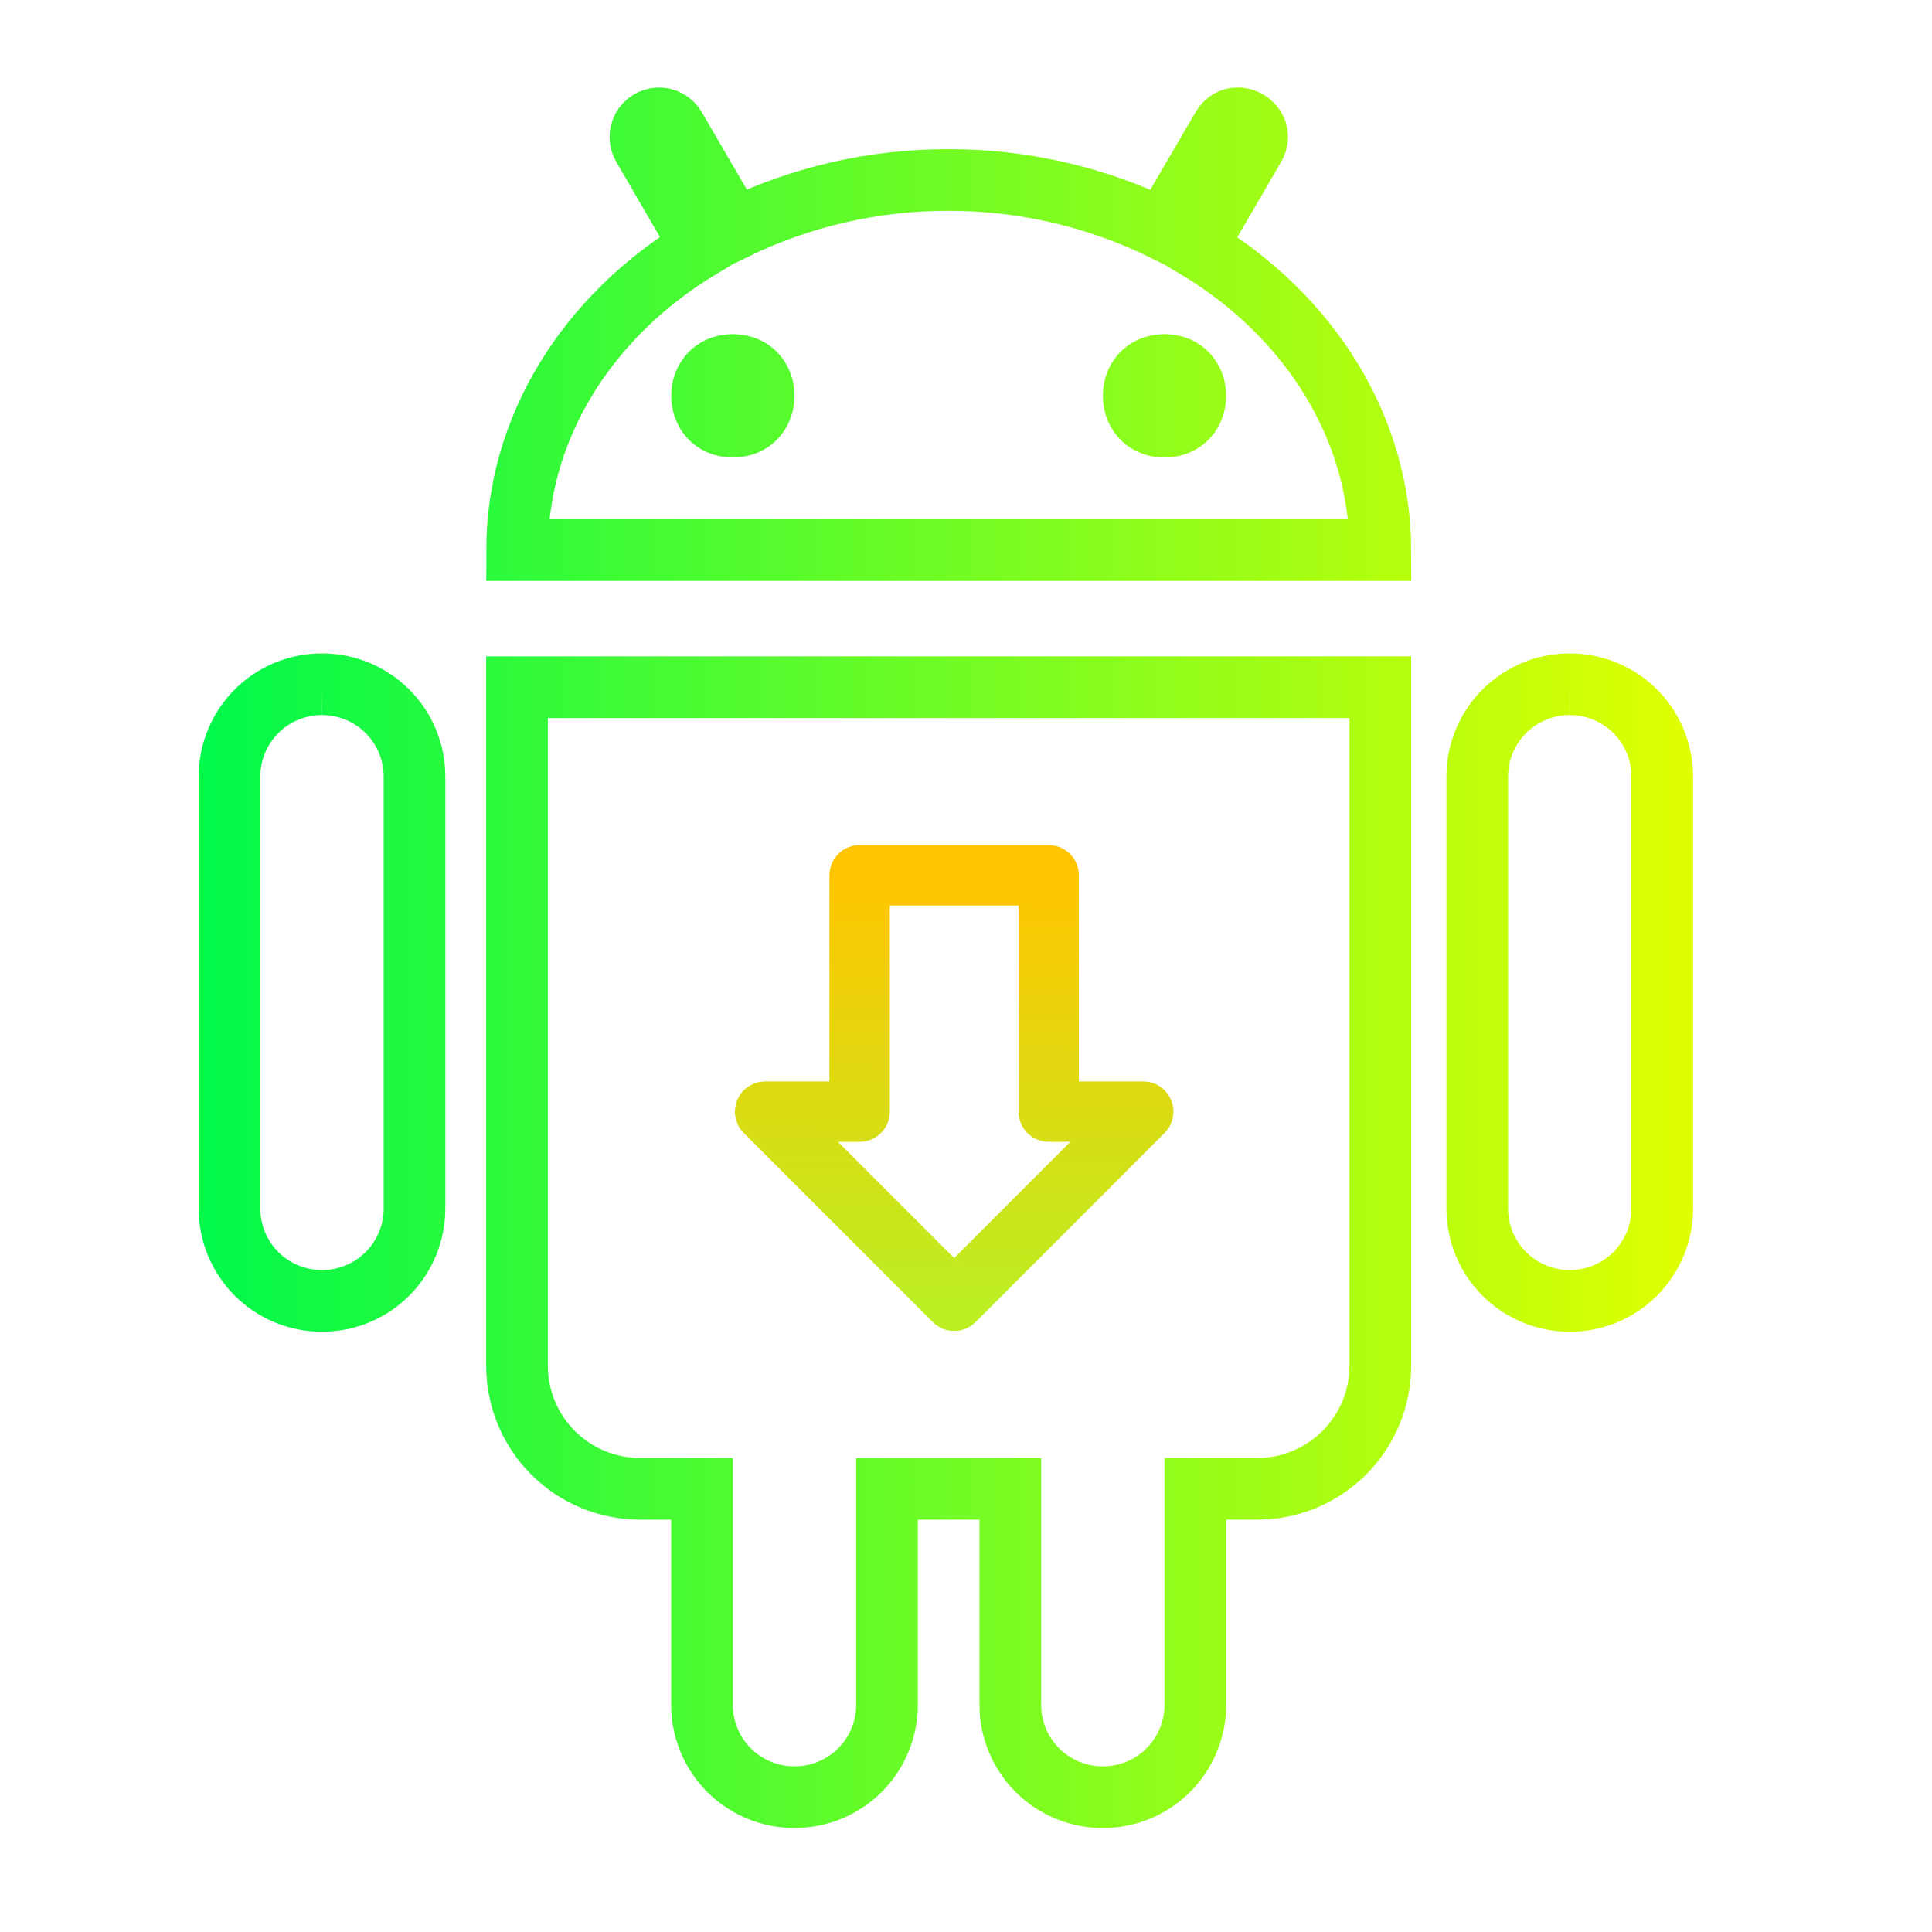
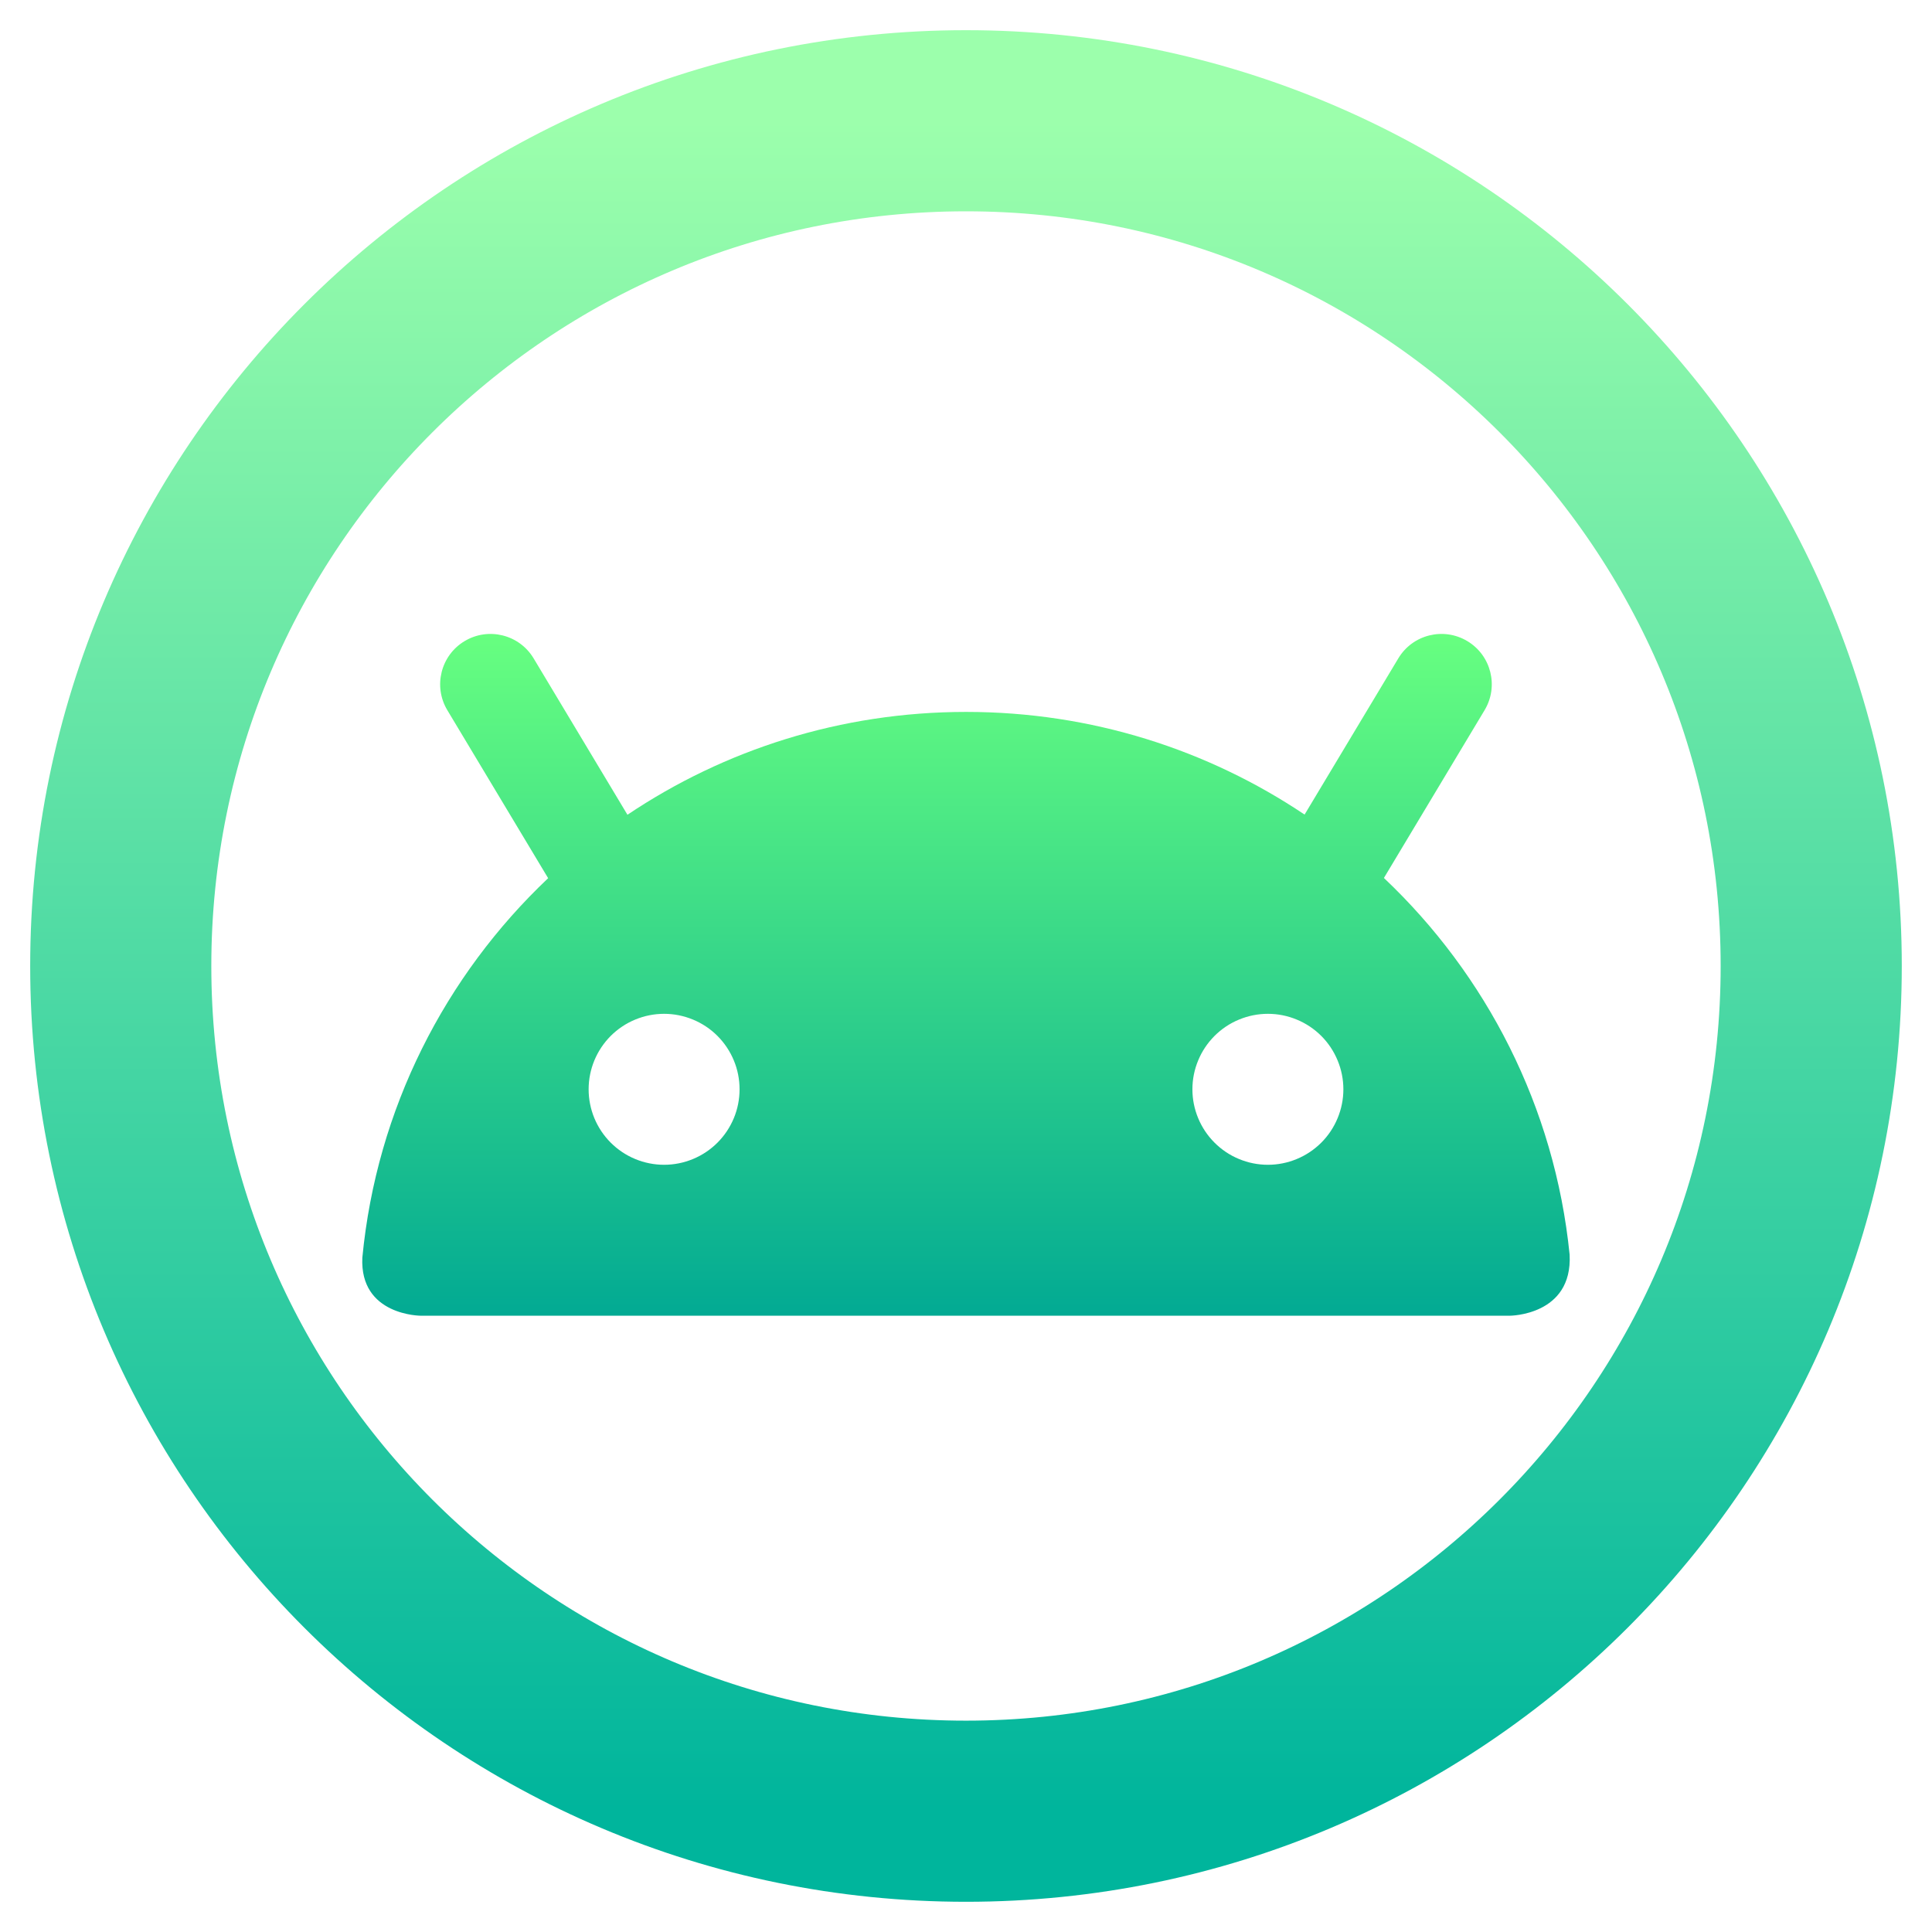
- <svg xmlns="http://www.w3.org/2000/svg" viewBox="0 0 48 48">
-   <linearGradient id="a" gradientUnits="userSpaceOnUse" x1="4.936" x2="42.064" y1="23.794" y2="23.794">
-     <stop offset="0" stop-color="#00f94a" />
-     <stop offset="1" stop-color="#e0ff00" />
-   </linearGradient>
-   <linearGradient id="b" gradientUnits="userSpaceOnUse" x1="24.102" x2="24.002" y1="20.243" y2="30.783">
-     <stop offset="0" stop-color="#ffc500" />
-     <stop offset="1" stop-color="#bdee22" />
-   </linearGradient>
-   <g fill="none">
-     <path d="m16.353 2.942a.463.463 0 0 0 -.377.7l1.451 2.495c-2.87 1.72-4.58 4.53-4.58 7.529h21.448c-.006-2.998-1.718-5.807-4.587-7.522l1.457-2.502c.31-.536-.494-1-.803-.464l-1.47 2.521a12.088 12.088 0 0 0 -5.323-1.227 12.079 12.079 0 0 0 -5.327 1.221l-1.466-2.517a.463.463 0 0 0 -.424-.236m1.855 6.128c1.022 0 1.022 1.532 0 1.532-1.02 0-1.02-1.532 0-1.532m10.724 0c1.022 0 1.022 1.532 0 1.532-1.02 0-1.02-1.532 0-1.532m-16.086 8.005v16.852a3.057 3.057 0 0 0 3.064 3.064h1.532v5.363a2.293 2.293 0 0 0 2.298 2.298 2.293 2.293 0 0 0 2.298-2.298v-5.363h3.064v5.363a2.293 2.293 0 0 0 2.299 2.298 2.293 2.293 0 0 0 2.298-2.298v-5.363h1.532a3.057 3.057 0 0 0 3.064-3.064v-16.852zm-4.845-.073a2.293 2.293 0 0 0 -2.298 2.298v10.724a2.293 2.293 0 0 0 2.298 2.298 2.293 2.293 0 0 0 2.298-2.298v-10.724a2.293 2.293 0 0 0 -2.298-2.298m31 0a2.293 2.293 0 0 0 -2.298 2.298v10.724a2.293 2.293 0 0 0 2.298 2.298 2.293 2.293 0 0 0 2.298-2.298v-10.724a2.293 2.293 0 0 0 -2.298-2.298" stroke="url(#a)" stroke-width="1.532" />
-     <path d="m21.653 20.213h4.698v5.872h2.348l-4.697 4.698-4.697-4.698h2.348z" stroke="url(#b)" stroke-linecap="round" stroke-linejoin="round" stroke-width="1.5" transform="translate(-.296 1.534)" />
-   </g>
+ <svg xmlns="http://www.w3.org/2000/svg" width="64" height="64" viewBox="0 0 64 64" fill="none">
+   <path d="M59.999 32C59.999 16.536 47.463 4 32 4C16.536 4 4 16.536 4 32C4 47.463 16.536 59.999 32 59.999C47.463 59.999 59.999 47.463 59.999 32Z" stroke="url(#paint0_linear)" stroke-width="6" />
+   <path fill-rule="evenodd" clip-rule="evenodd" d="M15.39 21.238C16.179 20.764 17.203 21.02 17.677 21.809L20.785 26.99C23.989 24.839 27.849 23.583 32.005 23.583C36.157 23.583 40.014 24.837 43.216 26.984L46.321 21.809C46.794 21.02 47.818 20.764 48.608 21.238C49.397 21.711 49.653 22.735 49.179 23.525L45.844 29.084C49.236 32.292 51.503 36.667 51.996 41.563C52.098 43.584 50.009 43.585 50.009 43.585H13.942C13.942 43.585 11.911 43.586 12.003 41.661C12.476 36.729 14.748 32.32 18.158 29.091L14.818 23.525C14.345 22.735 14.601 21.711 15.39 21.238ZM21.999 33.584C22.327 33.584 22.652 33.649 22.956 33.775C23.259 33.9 23.535 34.084 23.767 34.316C23.999 34.549 24.183 34.824 24.309 35.128C24.435 35.431 24.499 35.756 24.499 36.084C24.499 36.413 24.435 36.738 24.309 37.041C24.183 37.344 23.999 37.62 23.767 37.852C23.535 38.084 23.259 38.269 22.956 38.394C22.652 38.52 22.327 38.585 21.999 38.585C21.671 38.585 21.346 38.52 21.042 38.394C20.739 38.269 20.463 38.084 20.231 37.852C19.999 37.62 19.815 37.344 19.689 37.041C19.564 36.738 19.499 36.413 19.499 36.084C19.499 35.756 19.564 35.431 19.689 35.128C19.815 34.824 19.999 34.549 20.231 34.316C20.463 34.084 20.739 33.9 21.042 33.775C21.346 33.649 21.671 33.584 21.999 33.584ZM42.957 33.775C42.654 33.649 42.329 33.584 42.001 33.584C41.672 33.584 41.347 33.649 41.044 33.775C40.74 33.9 40.465 34.084 40.233 34.316C40.001 34.549 39.816 34.824 39.691 35.128C39.565 35.431 39.5 35.756 39.5 36.084C39.5 36.413 39.565 36.738 39.691 37.041C39.816 37.344 40.001 37.62 40.233 37.852C40.465 38.084 40.74 38.269 41.044 38.394C41.347 38.52 41.672 38.585 42.001 38.585C42.329 38.585 42.654 38.52 42.957 38.394C43.261 38.269 43.536 38.084 43.769 37.852C44.001 37.62 44.185 37.344 44.31 37.041C44.436 36.738 44.501 36.413 44.501 36.084C44.501 35.756 44.436 35.431 44.31 35.128C44.185 34.824 44.001 34.549 43.769 34.316C43.536 34.084 43.261 33.9 42.957 33.775Z" fill="url(#paint1_linear)" />
+   <defs>
+     <linearGradient id="paint0_linear" x1="32" y1="59.999" x2="32" y2="4" gradientUnits="userSpaceOnUse">
+       <stop stop-color="#00B59C" />
+       <stop offset="1" stop-color="#9CFFAC" />
+     </linearGradient>
+     <linearGradient id="paint1_linear" x1="32" y1="43.585" x2="32" y2="21" gradientUnits="userSpaceOnUse">
+       <stop stop-color="#02AA93" />
+       <stop offset="1" stop-color="#67FF80" />
+     </linearGradient>
+   </defs>
</svg>
